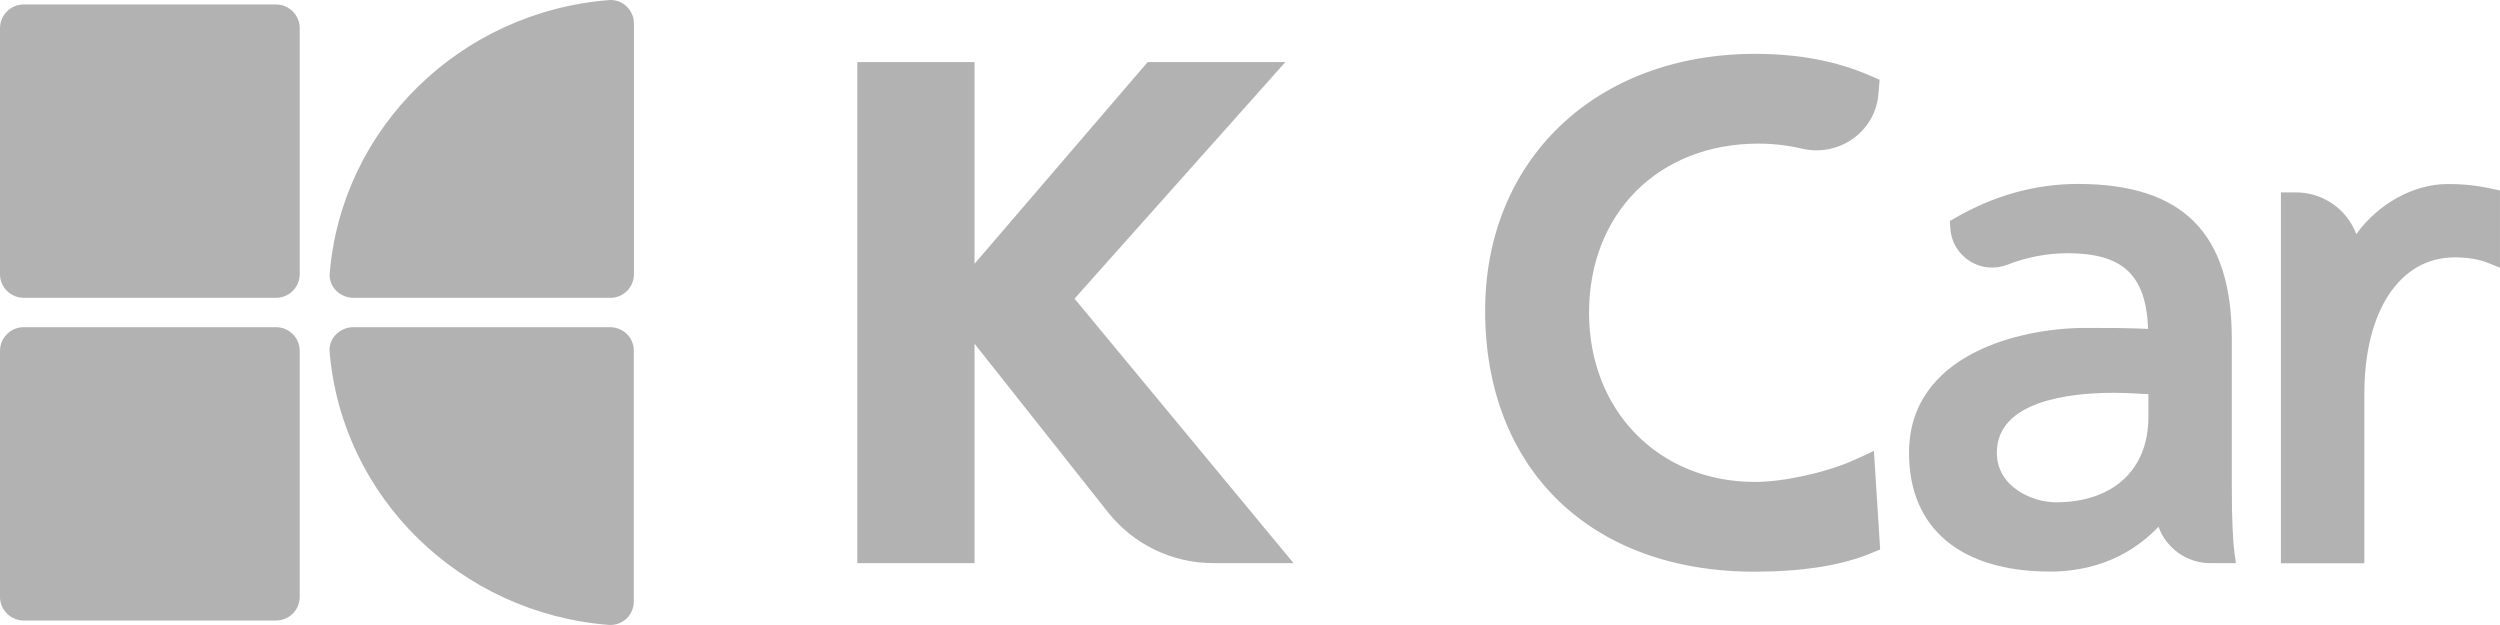
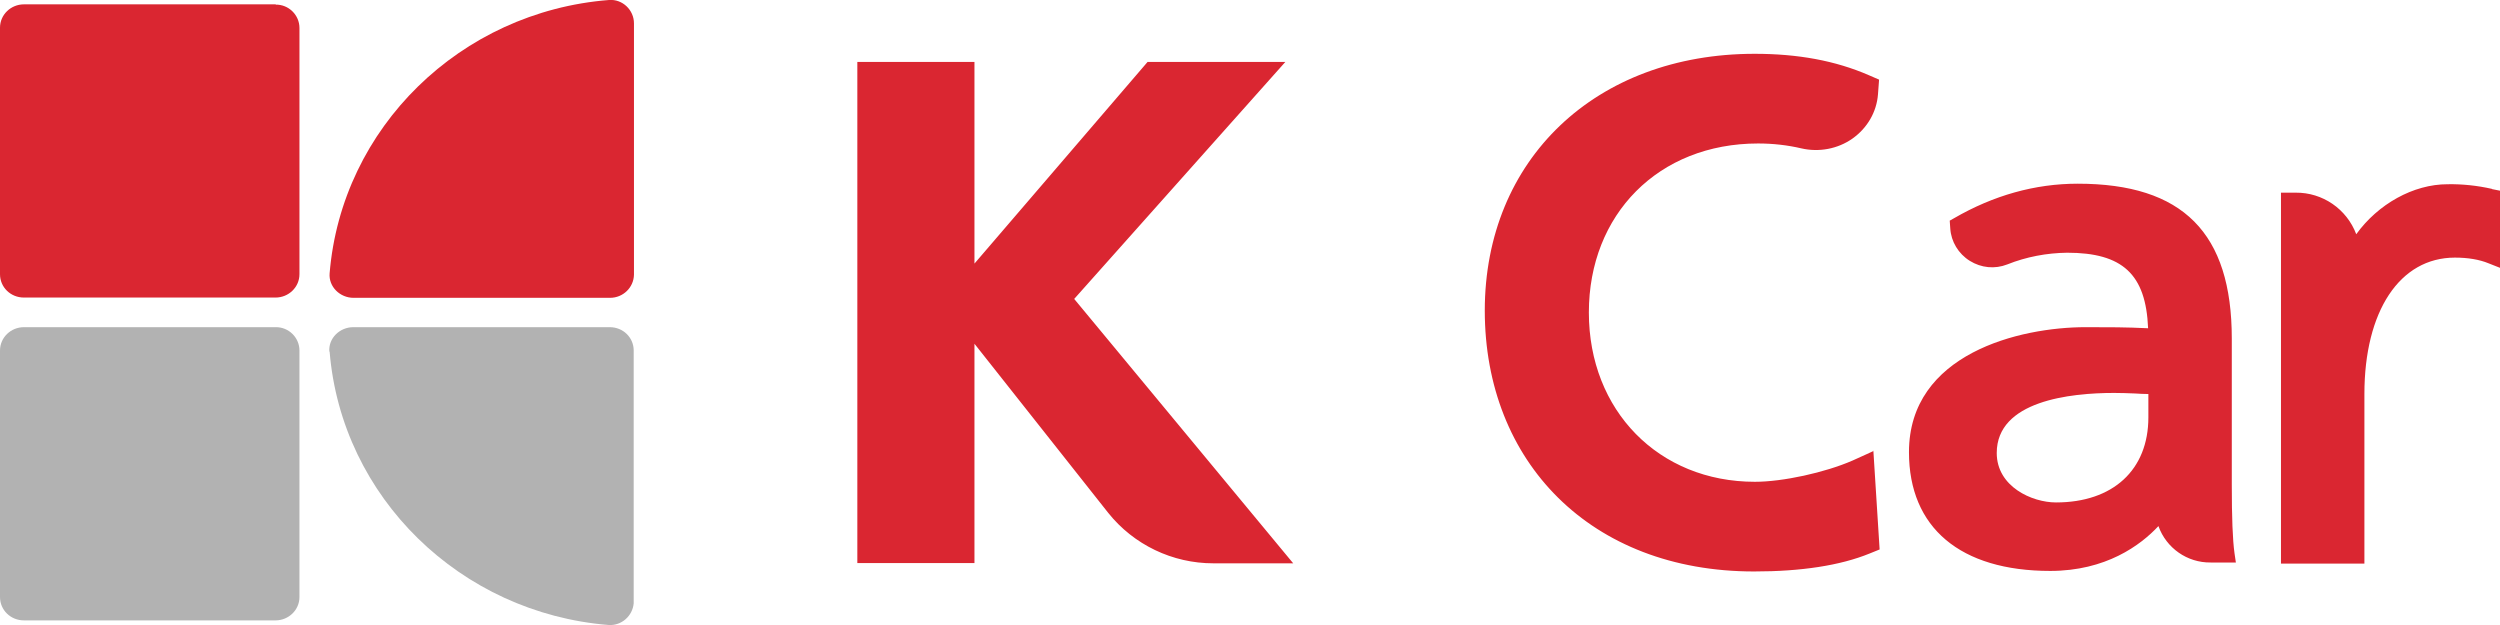
- <svg xmlns="http://www.w3.org/2000/svg" width="92" height="23" viewBox="0 0 92 23">
-   <g fill-rule="nonzero" fill="none">
-     <g fill="#B2B2B2">
-       <path d="m39.542 10.991 7.76-8.707h-5.068l-6.371 7.423V2.284h-4.314v18.44h4.314v-8.075l4.923 6.217a4.937 4.937 0 0 0 3.872 1.857h2.945l-8.06-9.732zM82.13 17.864v-5.396c0-3.888-1.802-5.699-5.666-5.699-1.573 0-3.102.429-4.55 1.273l-.16.094.02.287c.032.483.3.927.718 1.19.417.26.919.306 1.376.13a6.143 6.143 0 0 1 2.203-.425c2.042 0 2.9.786 2.981 2.785-.81-.036-1.452-.036-2.3-.036-2.415 0-6.5.97-6.5 4.6 0 2.776 1.895 4.367 5.197 4.367 2.042 0 3.318-.943 3.984-1.65a2.03 2.03 0 0 0 1.922 1.34h.927l-.048-.342c-.068-.5-.104-1.324-.104-2.518zm-3.07-3.362v.857c0 1.928-1.304 3.126-3.402 3.126-.88 0-2.175-.578-2.175-1.823 0-1.92 2.704-2.207 4.317-2.207.257 0 .514.012.77.024.161.012.326.02.49.023zM91.703 6.946a7.214 7.214 0 0 0-1.629-.173c-1.264 0-2.56.73-3.362 1.842A2.373 2.373 0 0 0 84.48 7.08h-.542v13.647h3.07v-6.236c0-3.048 1.304-5.02 3.326-5.02.481 0 .899.071 1.24.209l.425.172V7.01l-.297-.063zM68.96 16.592l-.256.122s-.393.184-.534.243c-1.015.444-2.555.778-3.587.778-3.539 0-6.106-2.62-6.106-6.225 0-3.664 2.563-6.225 6.235-6.225.541 0 1.08.063 1.593.184.65.154 1.336.024 1.877-.36.546-.386.887-.979.943-1.635l.045-.538-.37-.16c-1.24-.535-2.616-.794-4.213-.794-5.85 0-9.934 3.888-9.934 9.453 0 5.832 3.888 9.603 9.91 9.603 1.742 0 3.174-.224 4.253-.664l.374-.153-.23-3.63z" />
-     </g>
-     <path d="M22.41.003c-5.474.432-9.835 4.705-10.277 10.058-.04.49.378.899.88.899h9.436a.867.867 0 0 0 .88-.86V.863c0-.491-.422-.9-.92-.86z" fill="#B2B2B2" />
-     <path d="M12.13 12.94c.44 5.356 4.806 9.625 10.275 10.057a.86.86 0 0 0 .919-.86V12.9c0-.475-.39-.86-.879-.86h-9.437c-.497 0-.919.408-.879.9z" fill="#B2B2B2" />
-     <path d="M10.147.164H.883A.874.874 0 0 0 0 1.028v9.068c0 .475.393.864.883.864h9.264a.874.874 0 0 0 .883-.864V1.028a.876.876 0 0 0-.883-.864z" fill="#B2B2B2" />
-     <path d="M10.147 12.04H.883a.874.874 0 0 0-.883.864v9.068c0 .476.393.864.883.864h9.264a.874.874 0 0 0 .883-.864v-9.068a.874.874 0 0 0-.883-.864z" fill="#B2B2B2" />
-   </g>
+ <svg xmlns="http://www.w3.org/2000/svg" id="Layer_1" viewBox="0 0 92 23">
+   <defs>
+     <style>
+       .cls-1 {
+         fill: #da2631;
+       }
+ 
+       .cls-2 {
+         fill: #b2b2b2;
+       }
+     </style>
+   </defs>
+   <path class="cls-1" d="M39.54,10.99l7.76-8.71h-5.07l-6.37,7.42V2.28h-4.31v18.44h4.31v-8.07l4.92,6.22c.94,1.18,2.37,1.86,3.87,1.86h2.94l-8.06-9.73h0ZM82.13,17.86v-5.4c0-3.89-1.8-5.7-5.67-5.7-1.57,0-3.1.43-4.55,1.27l-.16.09.02.29c.03.48.3.93.72,1.19.42.26.92.31,1.38.13.7-.28,1.45-.42,2.2-.43,2.04,0,2.9.79,2.98,2.78-.81-.04-1.45-.04-2.3-.04-2.42,0-6.5.97-6.5,4.6,0,2.78,1.89,4.37,5.2,4.37,2.04,0,3.32-.94,3.98-1.65.29.81,1.06,1.35,1.92,1.34h.93l-.05-.34c-.07-.5-.1-1.32-.1-2.52ZM79.06,14.5v.86c0,1.93-1.3,3.13-3.4,3.13-.88,0-2.18-.58-2.18-1.82,0-1.92,2.7-2.21,4.32-2.21.26,0,.51.01.77.02.16.01.33.02.49.02ZM91.7,6.95c-.53-.12-1.08-.18-1.63-.17-1.26,0-2.56.73-3.36,1.84-.35-.93-1.24-1.54-2.23-1.53h-.54v13.65h3.07v-6.24c0-3.05,1.3-5.02,3.33-5.02.48,0,.9.07,1.24.21l.43.17v-2.84l-.3-.06h0ZM68.96,16.59l-.26.12s-.39.18-.53.24c-1.01.44-2.56.78-3.59.78-3.54,0-6.11-2.62-6.11-6.23s2.56-6.22,6.23-6.22c.54,0,1.08.06,1.59.18.65.15,1.34.02,1.88-.36.55-.39.89-.98.94-1.63l.04-.54-.37-.16c-1.24-.54-2.62-.79-4.21-.79-5.85,0-9.93,3.89-9.93,9.45s3.89,9.6,9.91,9.6c1.74,0,3.17-.22,4.25-.66l.37-.15-.23-3.63h0Z" />
+   <path class="cls-1" d="M22.41,0c-5.47.43-9.84,4.7-10.28,10.06-.04.49.38.9.88.9h9.44c.48,0,.87-.38.88-.85,0,0,0,0,0,0V.86c0-.49-.42-.9-.92-.86h0Z" />
+   <path class="cls-2" d="M12.13,12.94c.44,5.36,4.81,9.62,10.27,10.06.47.03.88-.33.92-.8,0-.02,0-.04,0-.06v-9.24c0-.48-.39-.86-.88-.86h-9.44c-.5,0-.92.41-.88.9h0Z" />
+   <path class="cls-1" d="M10.15.16H.88c-.48,0-.88.38-.88.86v9.07c0,.48.39.86.88.86h9.26c.48,0,.88-.38.88-.86V1.03c0-.48-.4-.87-.88-.86Z" />
+   <path class="cls-2" d="M10.15,12.04H.88c-.48,0-.88.38-.88.86v9.07c0,.48.39.86.88.86h9.26c.48,0,.88-.38.88-.86v-9.07c0-.48-.4-.87-.88-.86Z" />
</svg>
